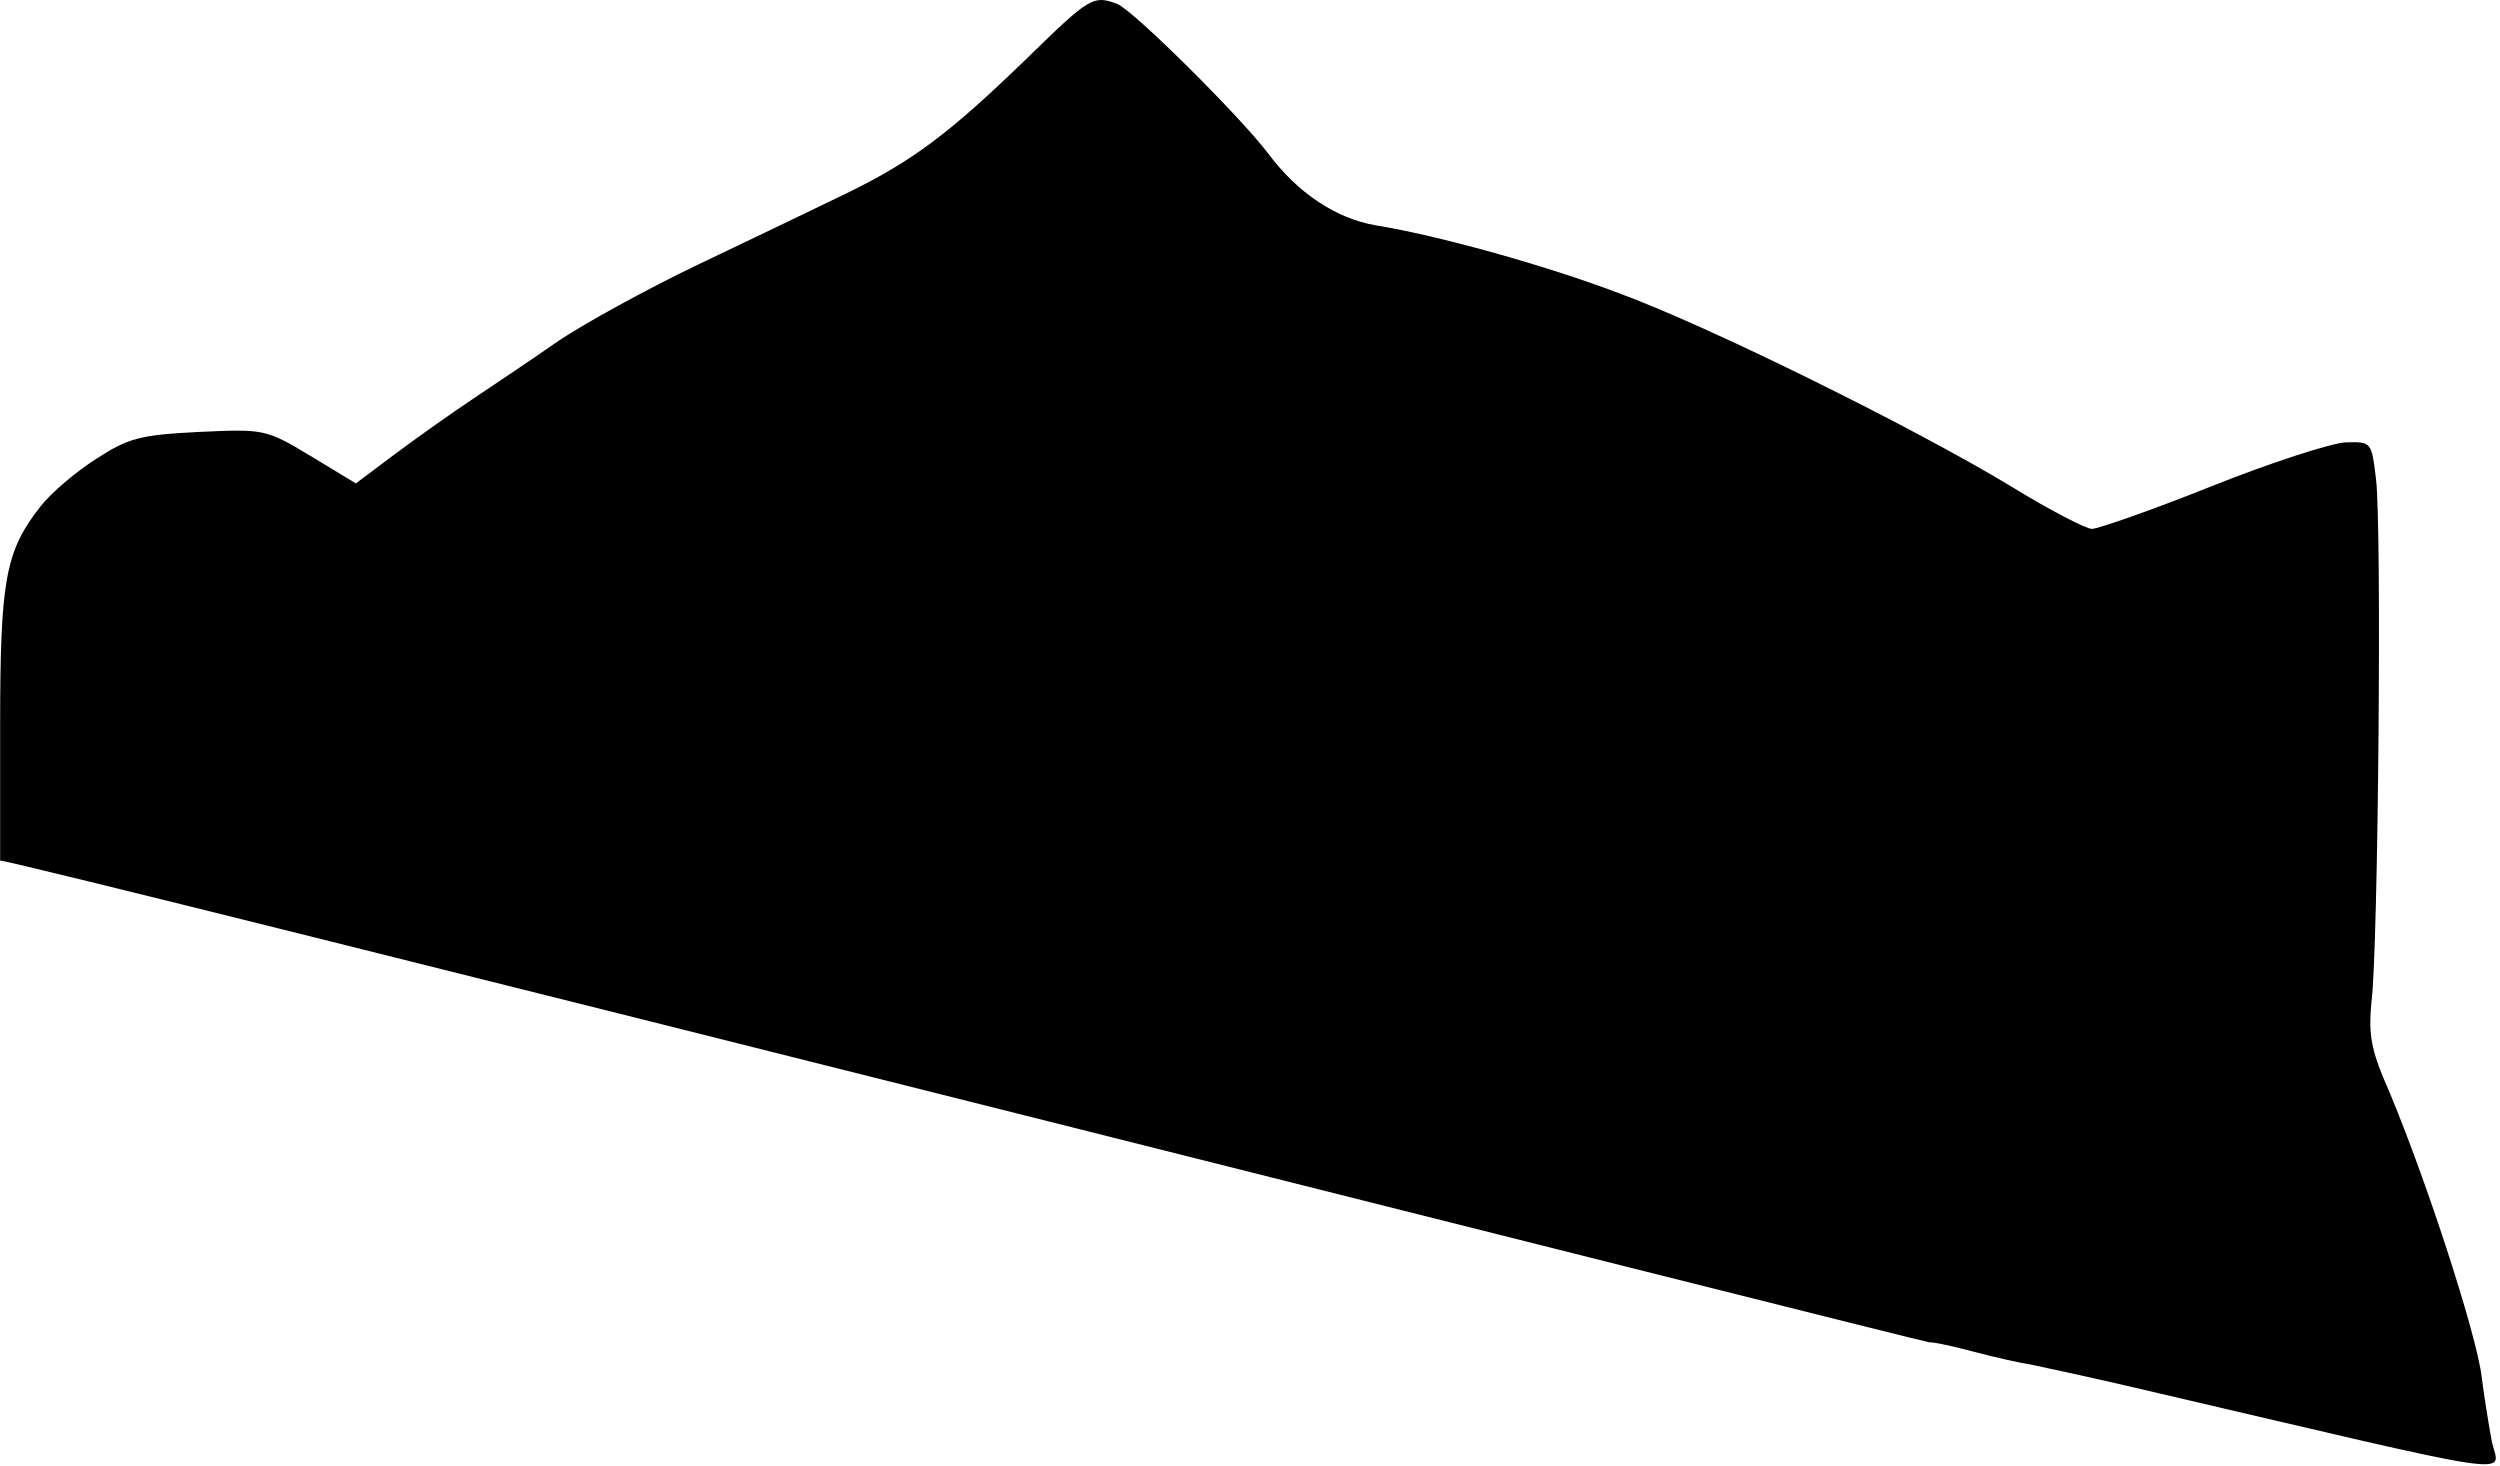
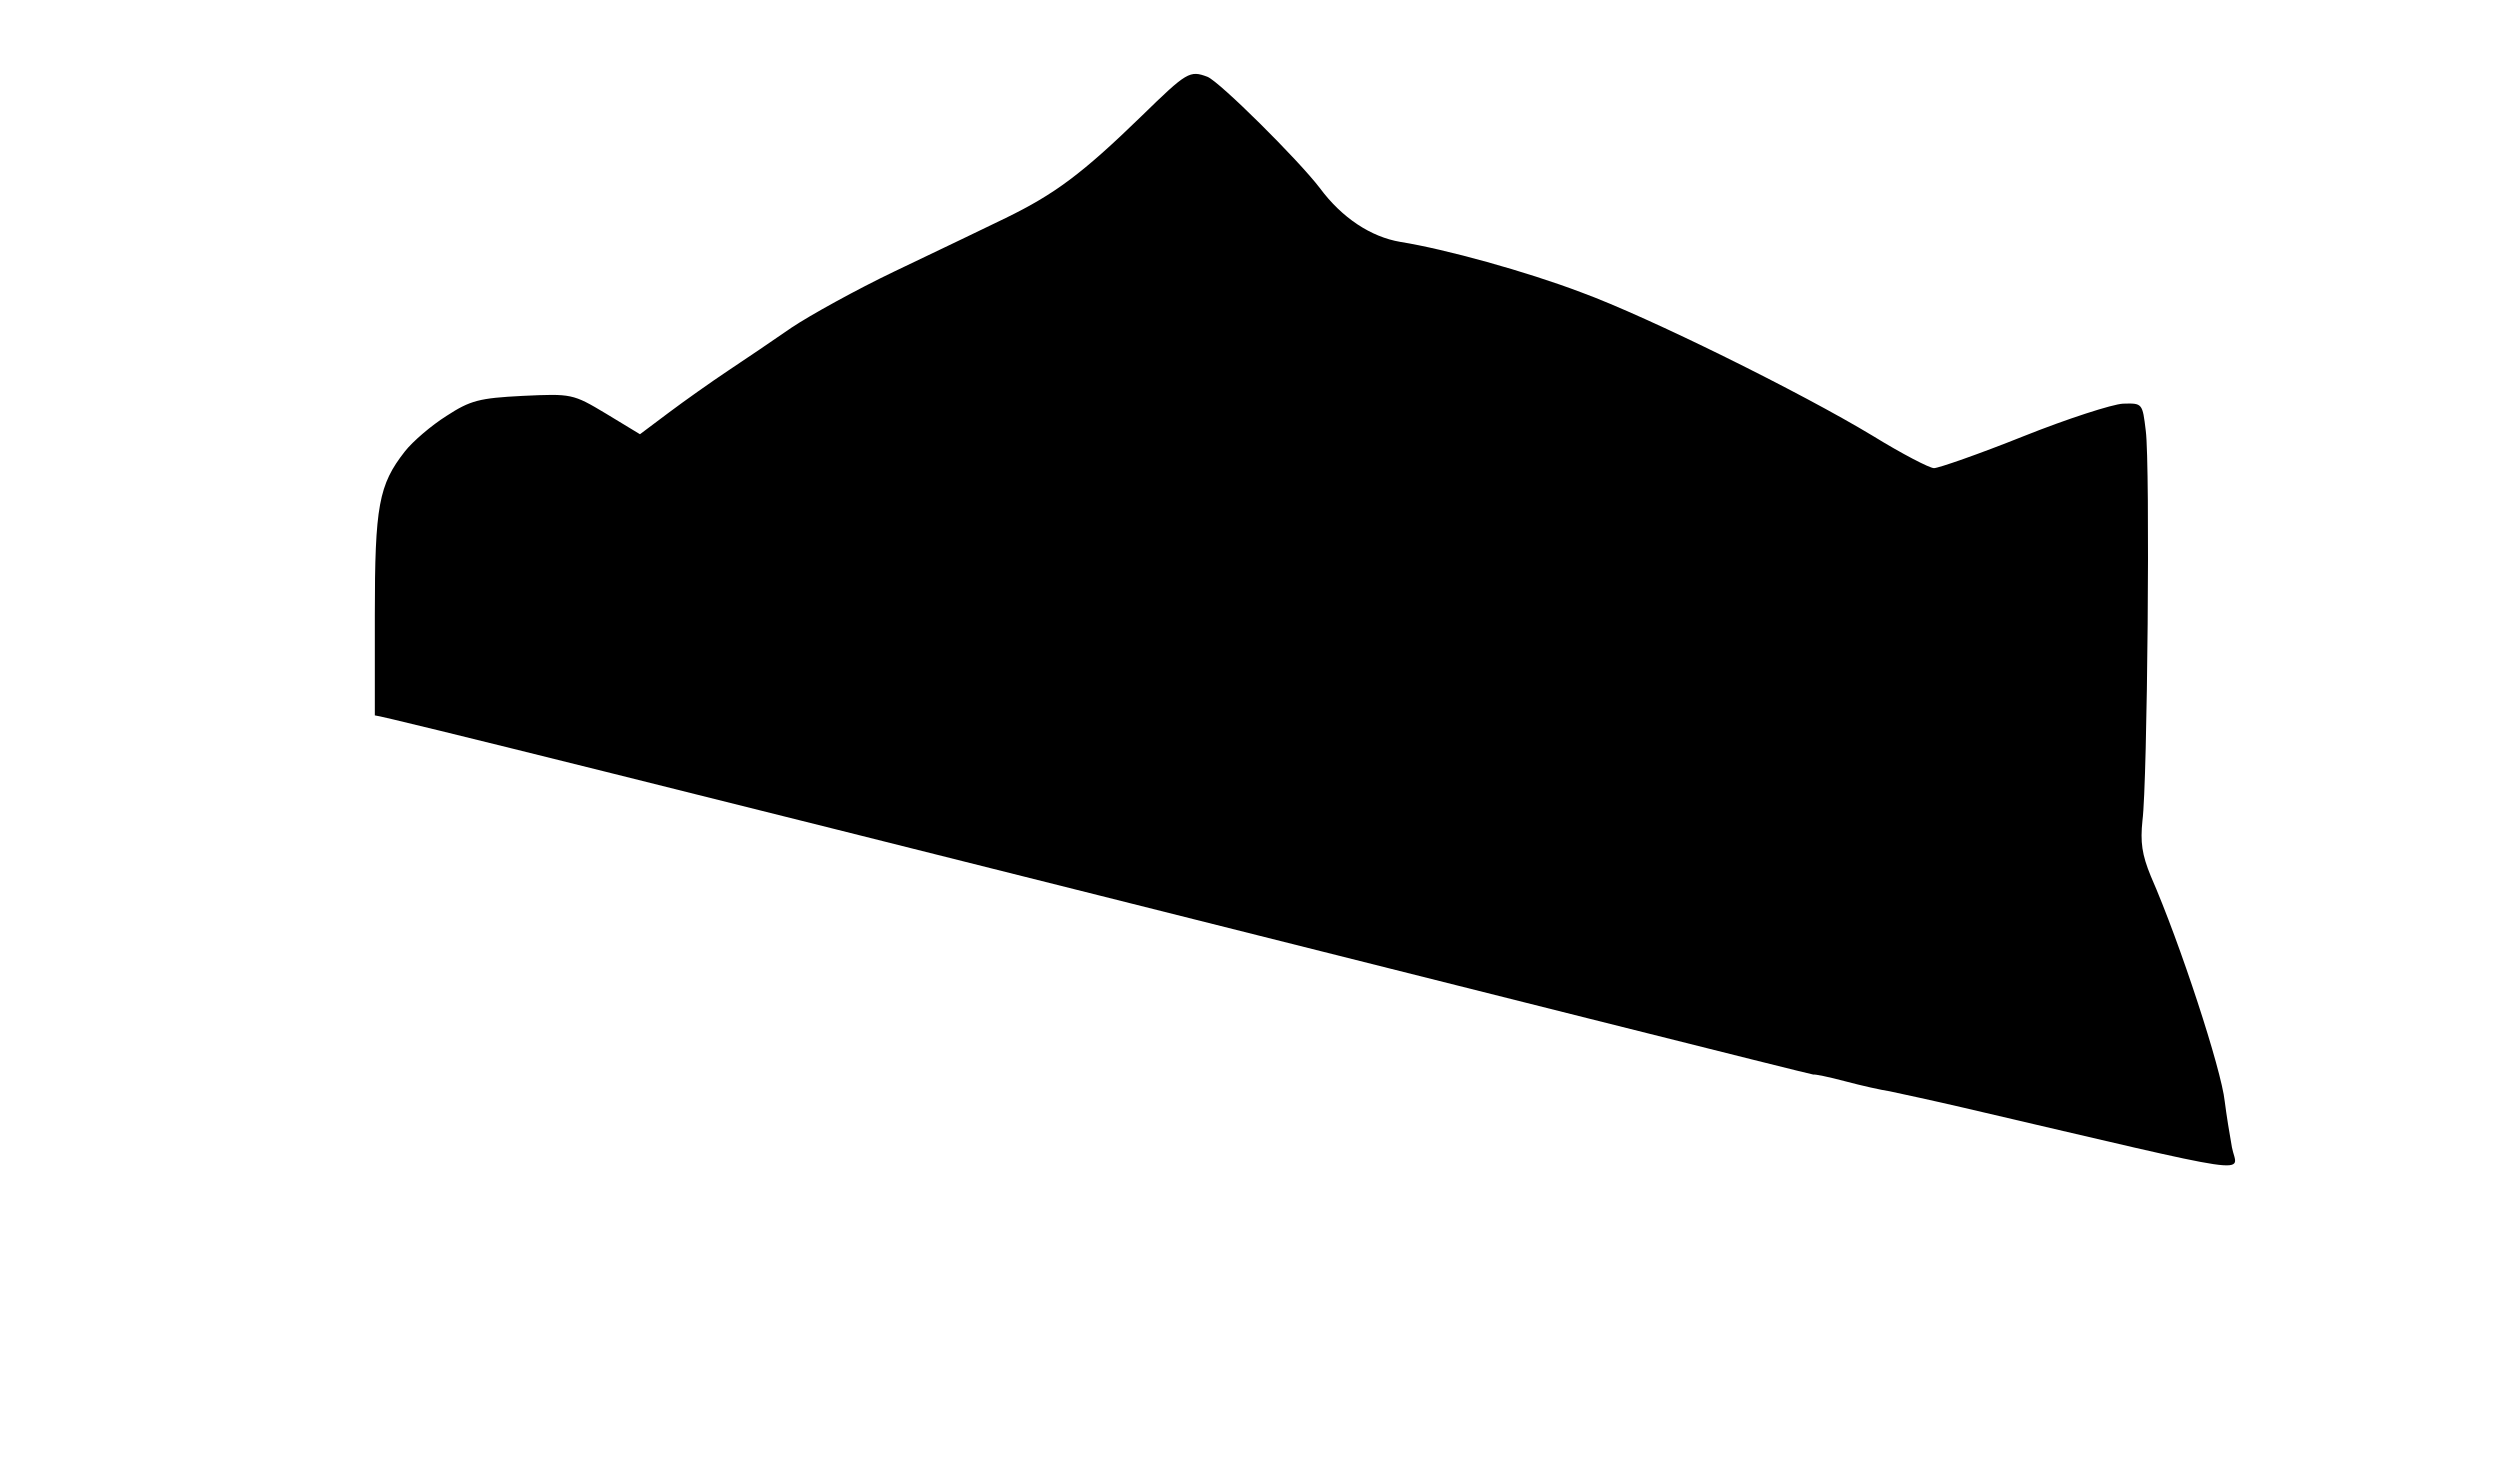
<svg xmlns="http://www.w3.org/2000/svg" width="447" height="262" viewBox="0 0 447 262" fill="none">
-   <path d="M184.026 10.033C169.626 24.033 163.092 28.833 151.359 34.566C145.892 37.233 133.892 42.966 124.692 47.366C115.492 51.766 104.426 57.9 100.026 60.833C95.626 63.9 88.692 68.566 84.692 71.233C80.692 73.9 74.292 78.433 70.559 81.233L63.626 86.433L55.492 81.499C47.492 76.7 47.226 76.7 35.492 77.233C25.092 77.766 22.959 78.299 17.226 82.033C13.626 84.299 9.092 88.166 7.226 90.566C0.959 98.566 0.026 103.633 0.026 129.766V153.874C-0.008 153.874 -0.009 153.882 0.026 153.899V153.874C3.435 153.906 344.96 240.297 345.092 240.033C345.359 239.899 348.692 240.566 352.692 241.633C356.692 242.699 361.492 243.766 363.359 244.033L363.672 244.1C366.009 244.6 373.745 246.256 381.359 248.033C453.892 264.966 446.692 263.899 445.492 257.499C444.959 254.566 444.159 249.633 443.759 246.433C442.959 238.833 433.092 208.566 426.026 192.433C423.892 187.233 423.492 184.299 424.026 179.099C425.226 169.766 425.892 93.9 424.826 85.633C424.026 78.966 424.026 78.966 419.359 79.1C416.826 79.233 406.026 82.7 395.359 86.966C384.692 91.233 375.092 94.566 374.026 94.566C372.959 94.566 366.292 91.1 359.359 86.833C342.159 76.433 305.492 58.3 289.492 52.433C276.159 47.366 256.826 42.033 246.026 40.3C238.959 39.099 232.026 34.566 226.692 27.366C221.492 20.566 202.692 1.899 199.759 0.699C195.492 -0.901 194.826 -0.501 184.026 10.033Z" fill="black" />
+   <path d="M204.174 20.692C193.44 31.128 188.57 34.706 179.824 38.98C176.113 40.79 168.362 44.496 161.828 47.621L159.946 48.521C153.089 51.8 144.839 56.372 141.56 58.559C138.28 60.845 133.112 64.323 130.13 66.311C127.148 68.299 122.378 71.678 119.595 73.765L114.427 77.641L108.364 73.964C102.401 70.386 102.202 70.386 93.456 70.783C85.704 71.181 84.114 71.579 79.84 74.361C77.157 76.051 73.778 78.933 72.386 80.722C67.715 86.685 67.019 90.462 67.019 109.942V127.912C66.994 127.912 66.993 127.918 67.019 127.931V127.912C69.561 127.936 324.135 192.332 324.234 192.135C324.432 192.036 326.917 192.533 329.899 193.328C332.88 194.123 336.458 194.918 337.85 195.117L338.083 195.167C339.826 195.54 345.591 196.774 351.267 198.099C405.334 210.721 399.967 209.926 399.072 205.155C398.675 202.969 398.078 199.291 397.78 196.906C397.184 191.241 389.829 168.68 384.562 156.654C382.971 152.778 382.673 150.591 383.071 146.715C383.965 139.758 384.462 83.207 383.667 77.045C383.071 72.075 383.071 72.075 379.592 72.175C377.704 72.274 369.654 74.858 361.703 78.039C353.752 81.219 346.596 83.704 345.801 83.704C345.005 83.704 340.036 81.12 334.868 77.939C322.047 70.187 294.715 56.67 282.789 52.297C272.85 48.521 258.439 44.545 250.389 43.253C245.121 42.359 239.953 38.979 235.978 33.612C232.101 28.544 218.088 14.63 215.901 13.735C212.721 12.542 212.224 12.841 204.174 20.692Z" fill="black" />
</svg>
